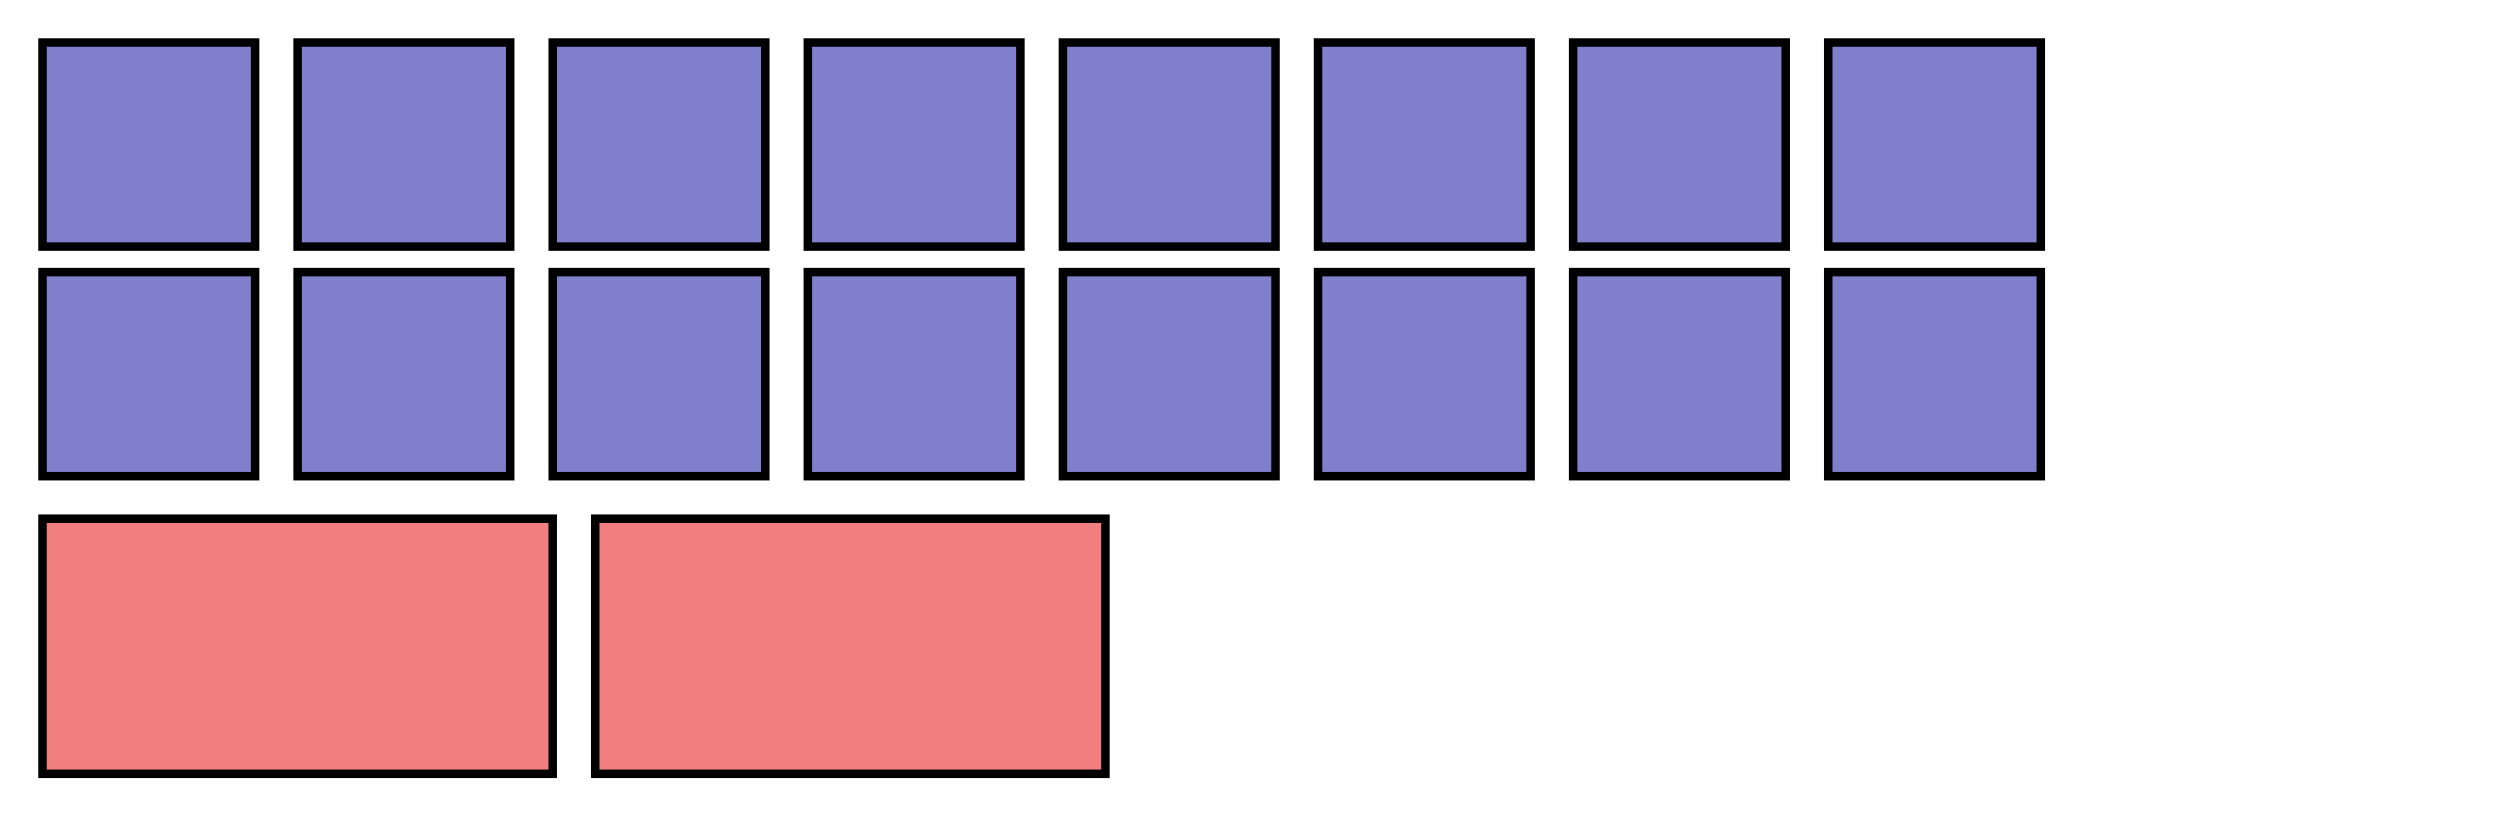
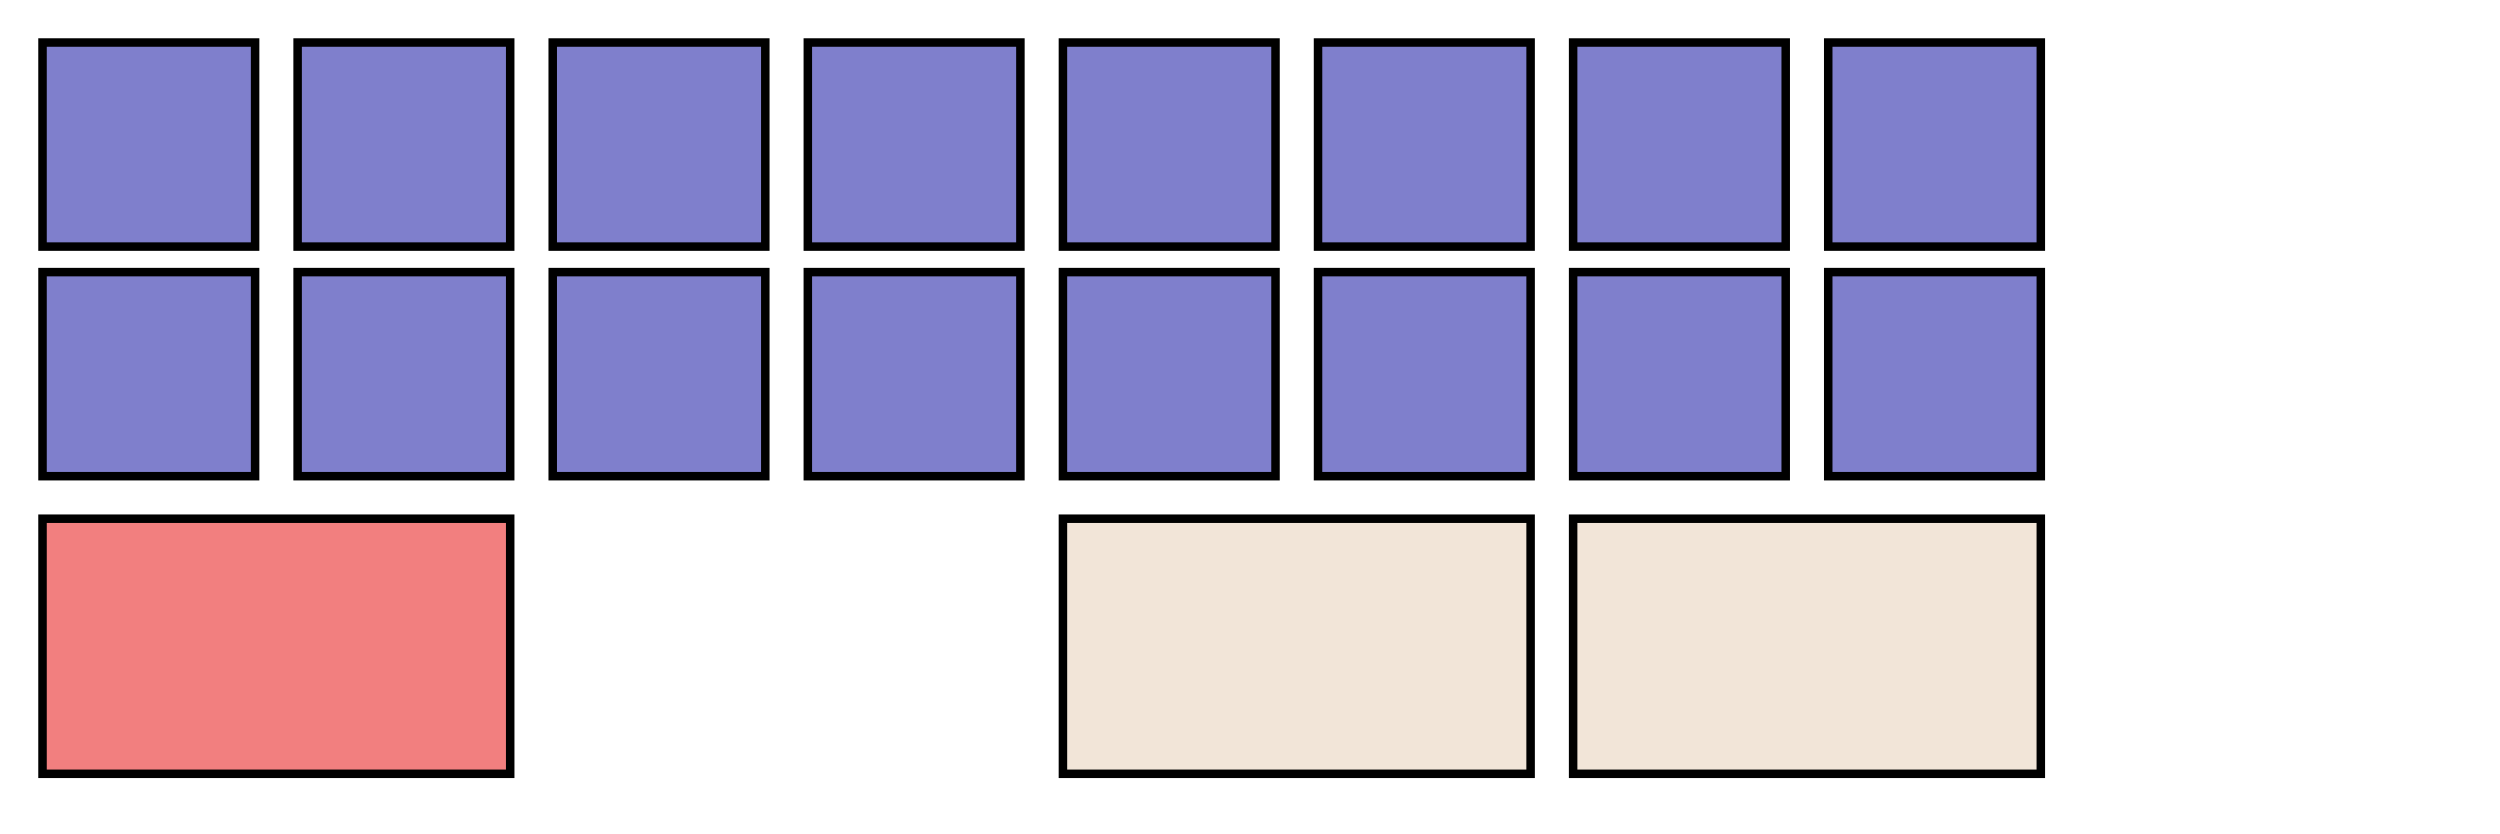
<svg xmlns="http://www.w3.org/2000/svg" height="98.0" id="svg2" version="1.0" width="294.0">
-   <rect height="30.0" id="switchButtons" style="fill:#f27f7f;stroke:#000000;" width="60.0" x="70.0" y="61.0" />
-   <rect height="30.0" id="settings" style="fill:#f27f7f;stroke:#000000;" width="60.0" x="5.0" y="61.0" />
+   <rect height="30.0" id="middleClick" style="fill:#f2e5d8;stroke:#000000;" width="55.0" x="125.0" y="61.0" />
+   <rect height="30.0" id="secondaryClick" style="fill:#f2e5d8;stroke:#000000;" width="55.0" x="185.0" y="61.0" />
+   <rect height="30.0" id="settings" style="fill:#f27f7f;stroke:#000000;" width="55.0" x="5.0" y="61.0" />
  <rect height="24.0" id="F1" style="fill:#7f7fcc;stroke:#000000;" width="25.0" x="35.0" y="5.0" />
  <rect height="24.0" id="F2" style="fill:#7f7fcc;stroke:#000000;" width="25.0" x="65.0" y="5.0" />
  <rect height="24.0" id="F3" style="fill:#7f7fcc;stroke:#000000;" width="25.0" x="95.0" y="5.0" />
  <rect height="24.0" id="F4" style="fill:#7f7fcc;stroke:#000000;" width="25.0" x="125.0" y="5.0" />
  <rect height="24.0" id="F5" style="fill:#7f7fcc;stroke:#000000;" width="25.0" x="155.0" y="5.0" />
  <rect height="24.0" id="F6" style="fill:#7f7fcc;stroke:#000000;" width="25.0" x="185.0" y="5.0" />
  <rect height="24.0" id="F7" style="fill:#7f7fcc;stroke:#000000;" width="25.0" x="215.0" y="5.0" />
  <rect height="24.0" id="F8" style="fill:#7f7fcc;stroke:#000000;" width="25.0" x="5.0" y="32.0" />
  <rect height="24.0" id="F9" style="fill:#7f7fcc;stroke:#000000;" width="25.0" x="35.0" y="32.0" />
  <rect height="24.0" id="F12" style="fill:#7f7fcc;stroke:#000000;" width="25.0" x="125.0" y="32.0" />
  <rect height="24.0" id="F10" style="fill:#7f7fcc;stroke:#000000;" width="25.0" x="65.0" y="32.0" />
  <rect height="24.0" id="F11" style="fill:#7f7fcc;stroke:#000000;" width="25.0" x="95.0" y="32.0" />
  <rect height="24.0" id="Prnt" style="fill:#7f7fcc;stroke:#000000;" width="25.0" x="155.0" y="32.0" />
  <rect height="24.0" id="Pause" style="fill:#7f7fcc;stroke:#000000;" width="25.0" x="215.0" y="32.0" />
  <rect height="24.0" id="ESC" style="fill:#7f7fcc;stroke:#000000;" width="25.0" x="5.0" y="5.0" />
  <rect height="24.0" id="Scroll" style="fill:#7f7fcc;stroke:#000000;" width="25.0" x="185.0" y="32.0" />
</svg>
